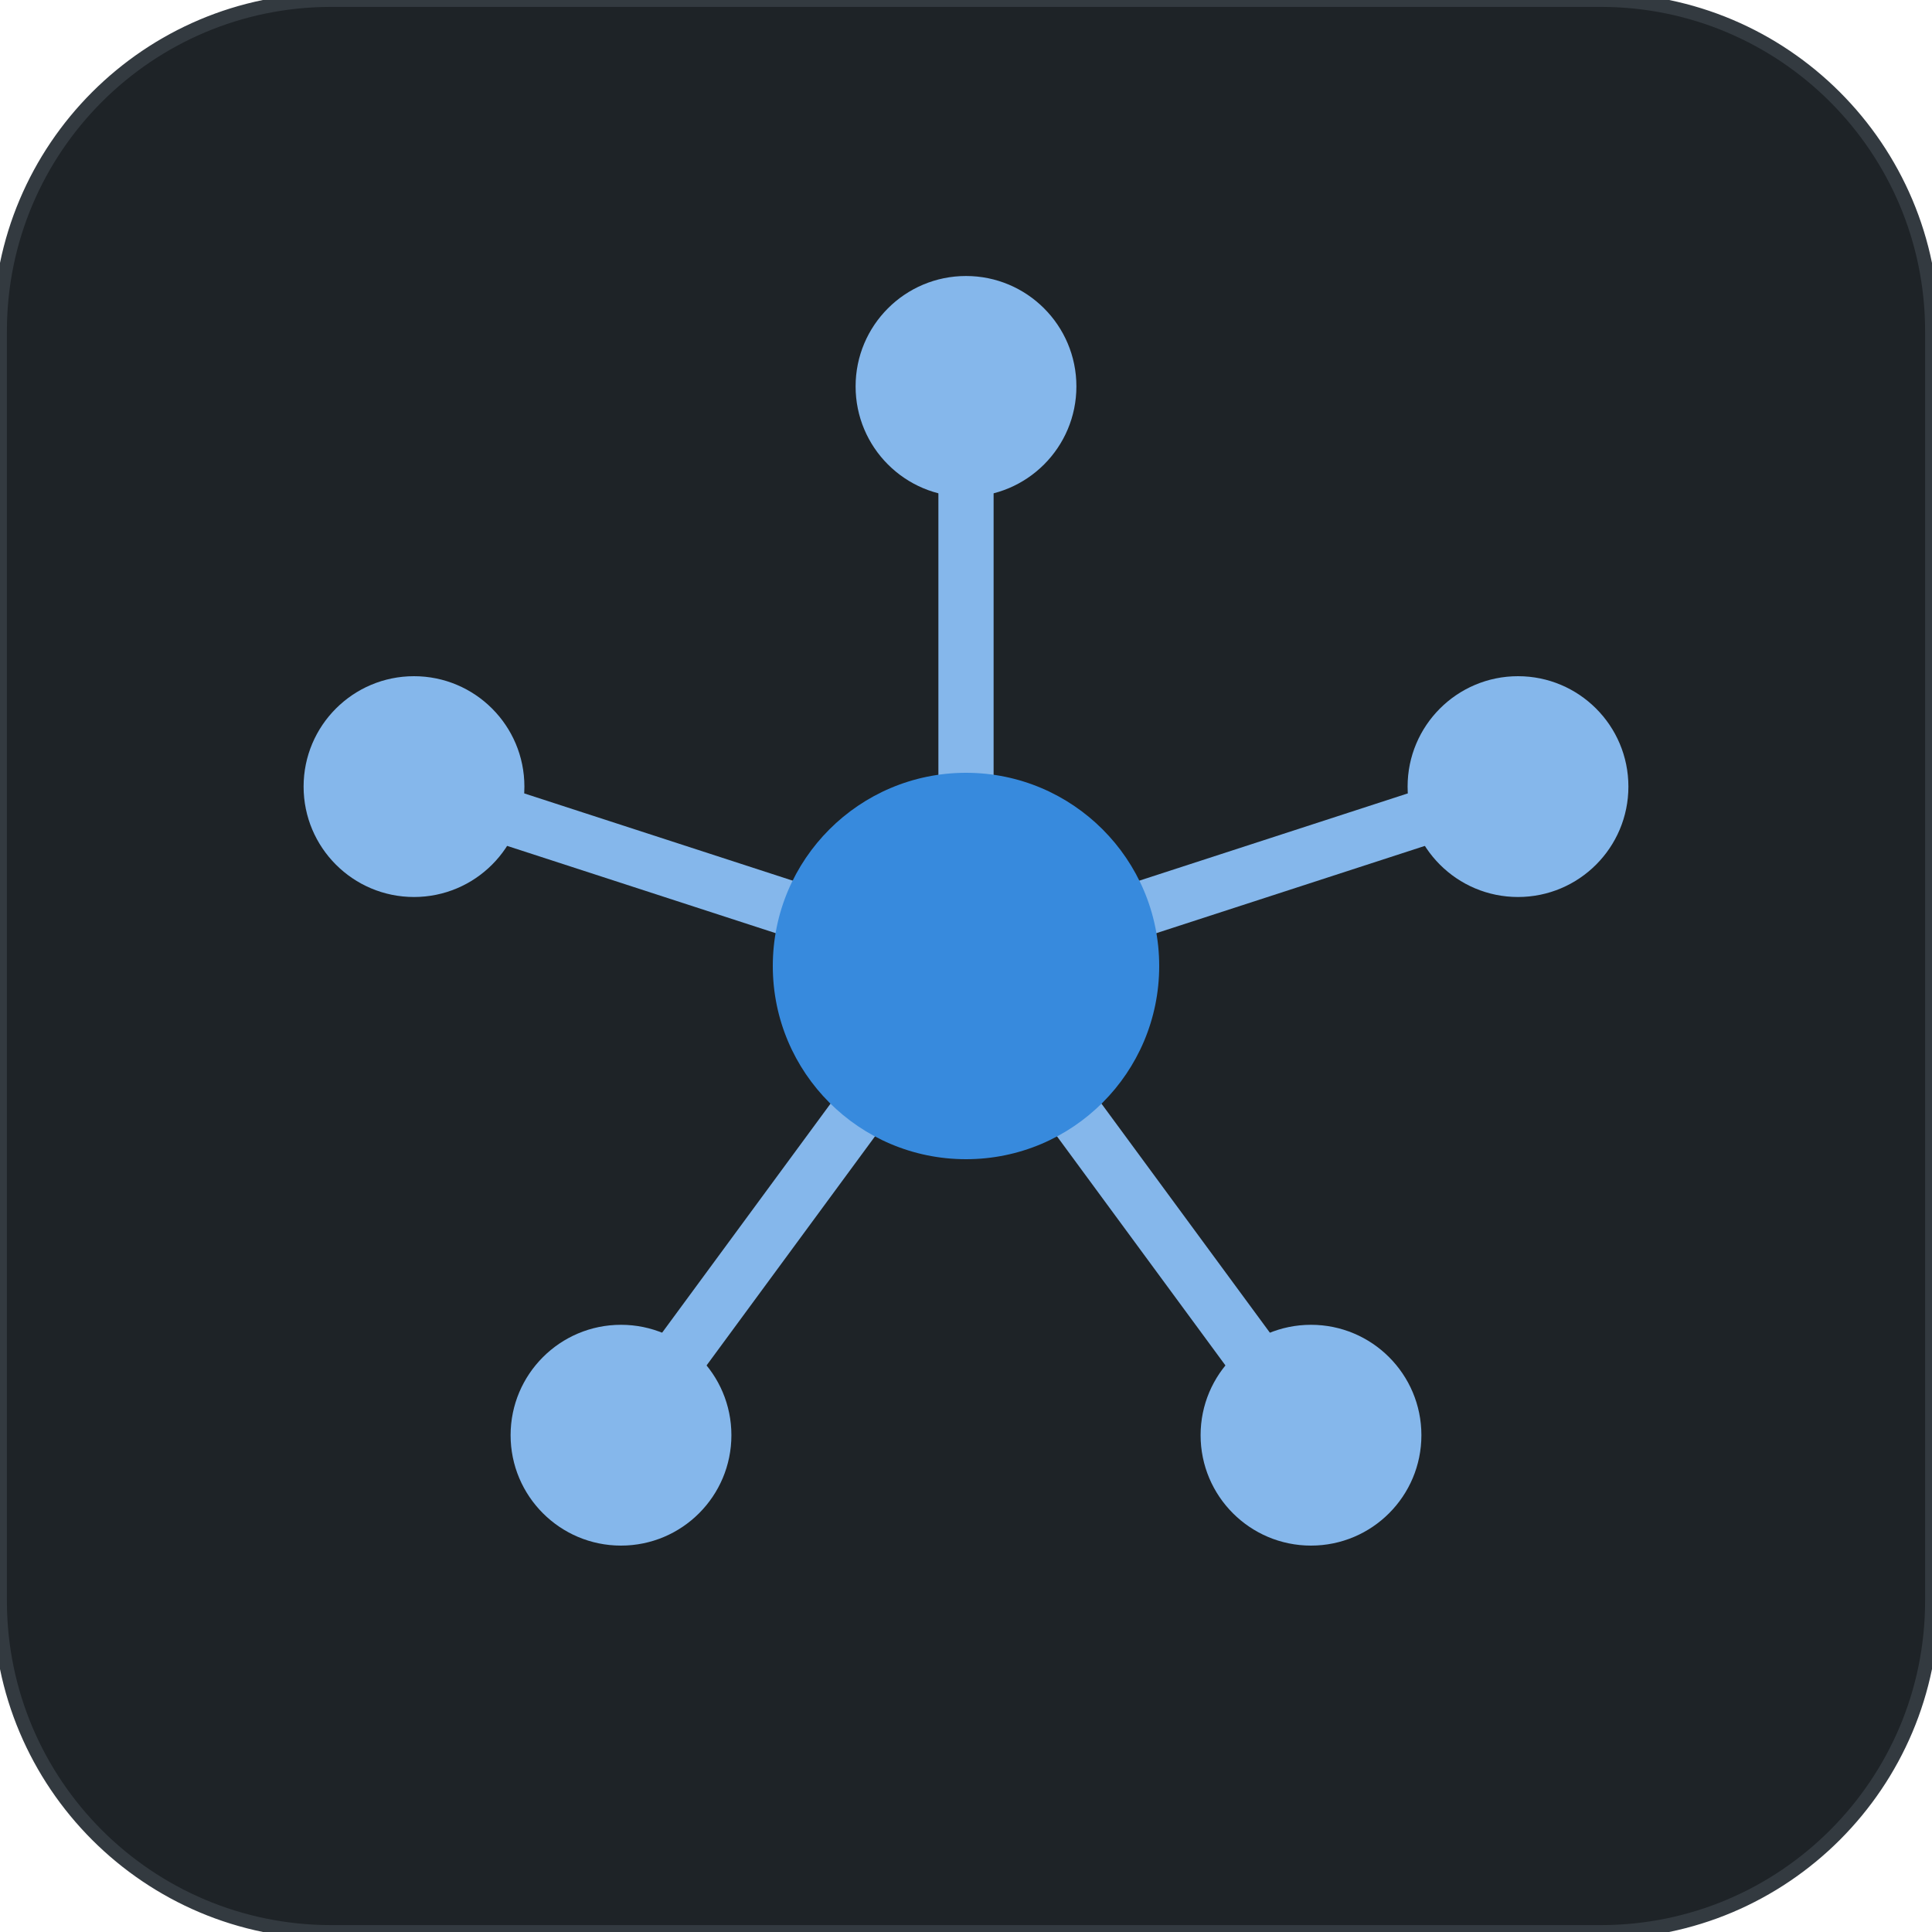
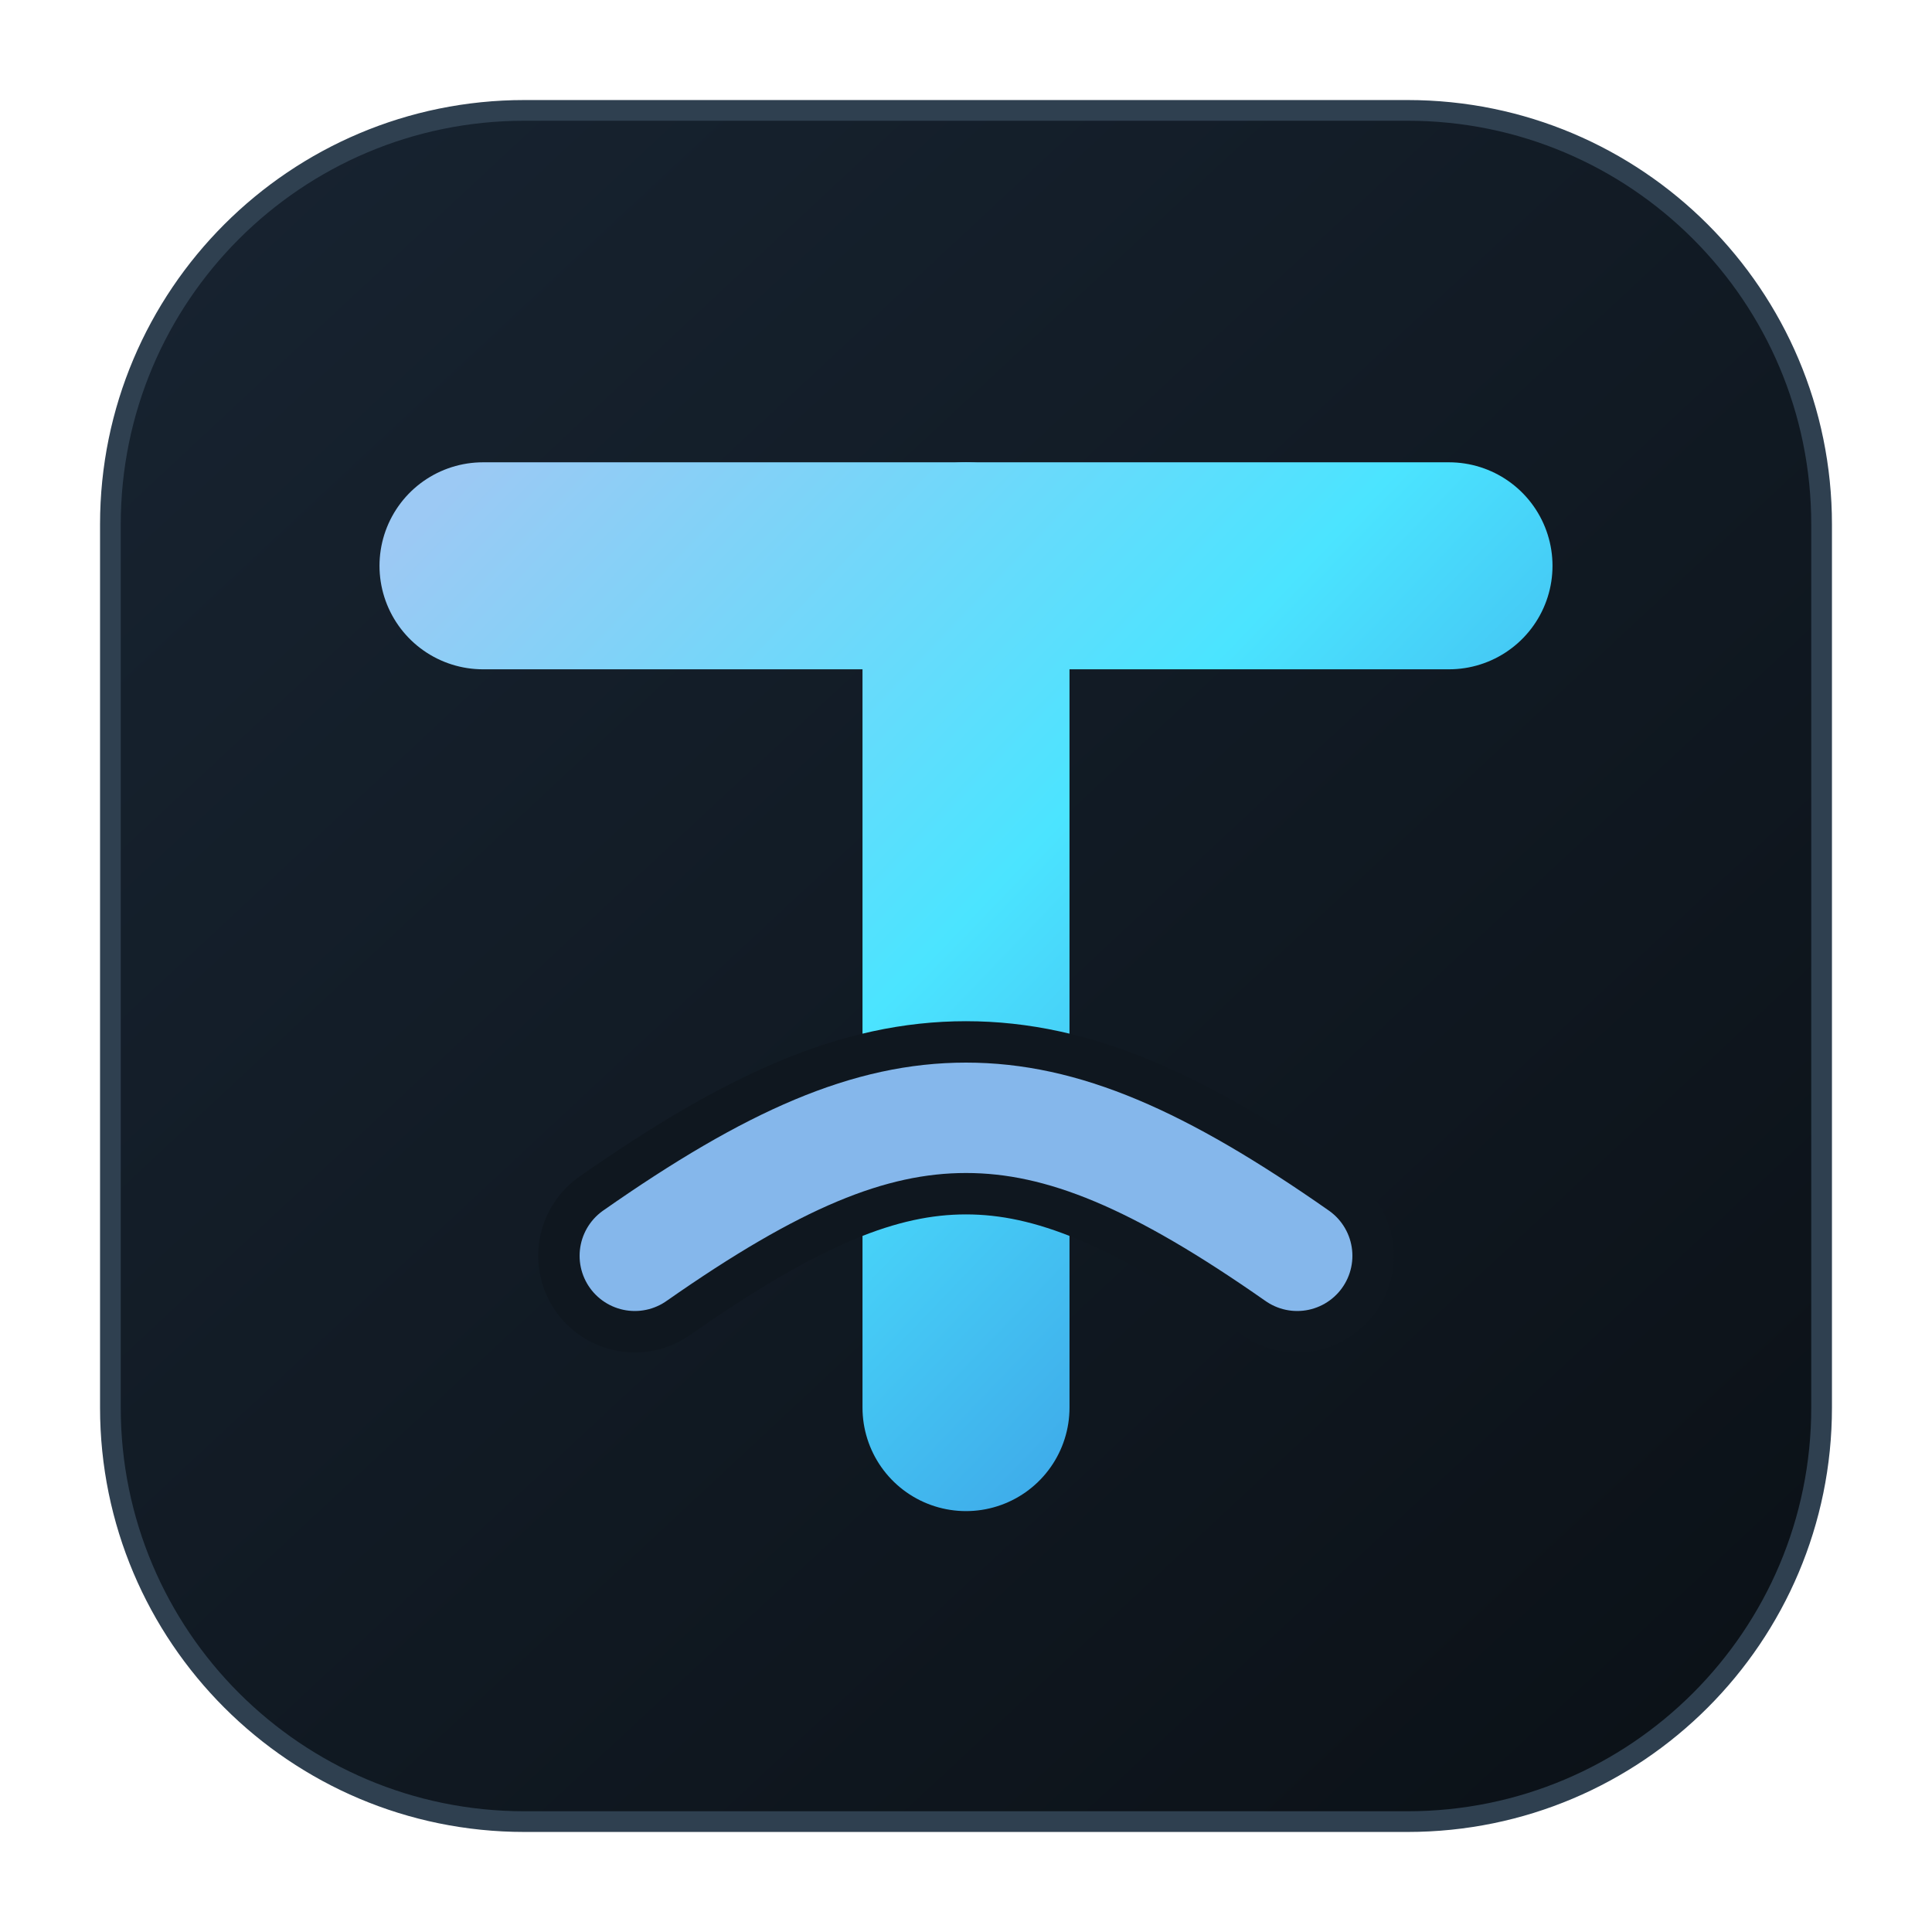
<svg xmlns="http://www.w3.org/2000/svg" viewBox="0 0 140 140">
-   <rect x="0" y="0" width="140" height="140" rx="24" fill="#1e2327" stroke="#333a40" stroke-width="1" />
-   <g transform="translate(70,70)">
-     <line x1="0" y1="0" x2="0" y2="-42" stroke="#85B7EB" stroke-width="4" />
-     <line x1="0" y1="0" x2="40" y2="-13" stroke="#85B7EB" stroke-width="4" />
-     <line x1="0" y1="0" x2="25" y2="34" stroke="#85B7EB" stroke-width="4" />
-     <line x1="0" y1="0" x2="-25" y2="34" stroke="#85B7EB" stroke-width="4" />
-     <line x1="0" y1="0" x2="-40" y2="-13" stroke="#85B7EB" stroke-width="4" />
-     <circle cx="0" cy="0" r="14" fill="#378ADD" />
-     <circle cx="0" cy="-42" r="8" fill="#85B7EB" />
-     <circle cx="40" cy="-13" r="8" fill="#85B7EB" />
-     <circle cx="25" cy="34" r="8" fill="#85B7EB" />
-     <circle cx="-25" cy="34" r="8" fill="#85B7EB" />
-     <circle cx="-40" cy="-13" r="8" fill="#85B7EB" />
-   </g>
+   <defs>
+     <linearGradient id="background" x1="16" y1="12" x2="126" y2="130" gradientUnits="userSpaceOnUse">
+       <stop stop-color="#172330" />
+       <stop offset="1" stop-color="#0b1117" />
+     </linearGradient>
+     <linearGradient id="tunnel" x1="33" y1="35" x2="106" y2="105" gradientUnits="userSpaceOnUse">
+       <stop stop-color="#9cc9f4" />
+       <stop offset=".48" stop-color="#4be4ff" />
+       <stop offset="1" stop-color="#378add" />
+     </linearGradient>
+   </defs>
+   <rect x="8" y="8" width="124" height="124" rx="30" fill="url(#background)" stroke="#2f4050" stroke-width="1.5" />
+   <path d="M35 41H105" fill="none" stroke="url(#tunnel)" stroke-width="15" stroke-linecap="round" />
+   <path d="M70 41V102" fill="none" stroke="url(#tunnel)" stroke-width="15" stroke-linecap="round" />
+   <path d="M46 91C56 84 63 81 70 81C77 81 84 84 94 91" fill="none" stroke="#0f171f" stroke-width="14" stroke-linecap="round" />
+   <path d="M46 91C56 84 63 81 70 81C77 81 84 84 94 91" fill="none" stroke="#85b7eb" stroke-width="8" stroke-linecap="round" />
</svg>
